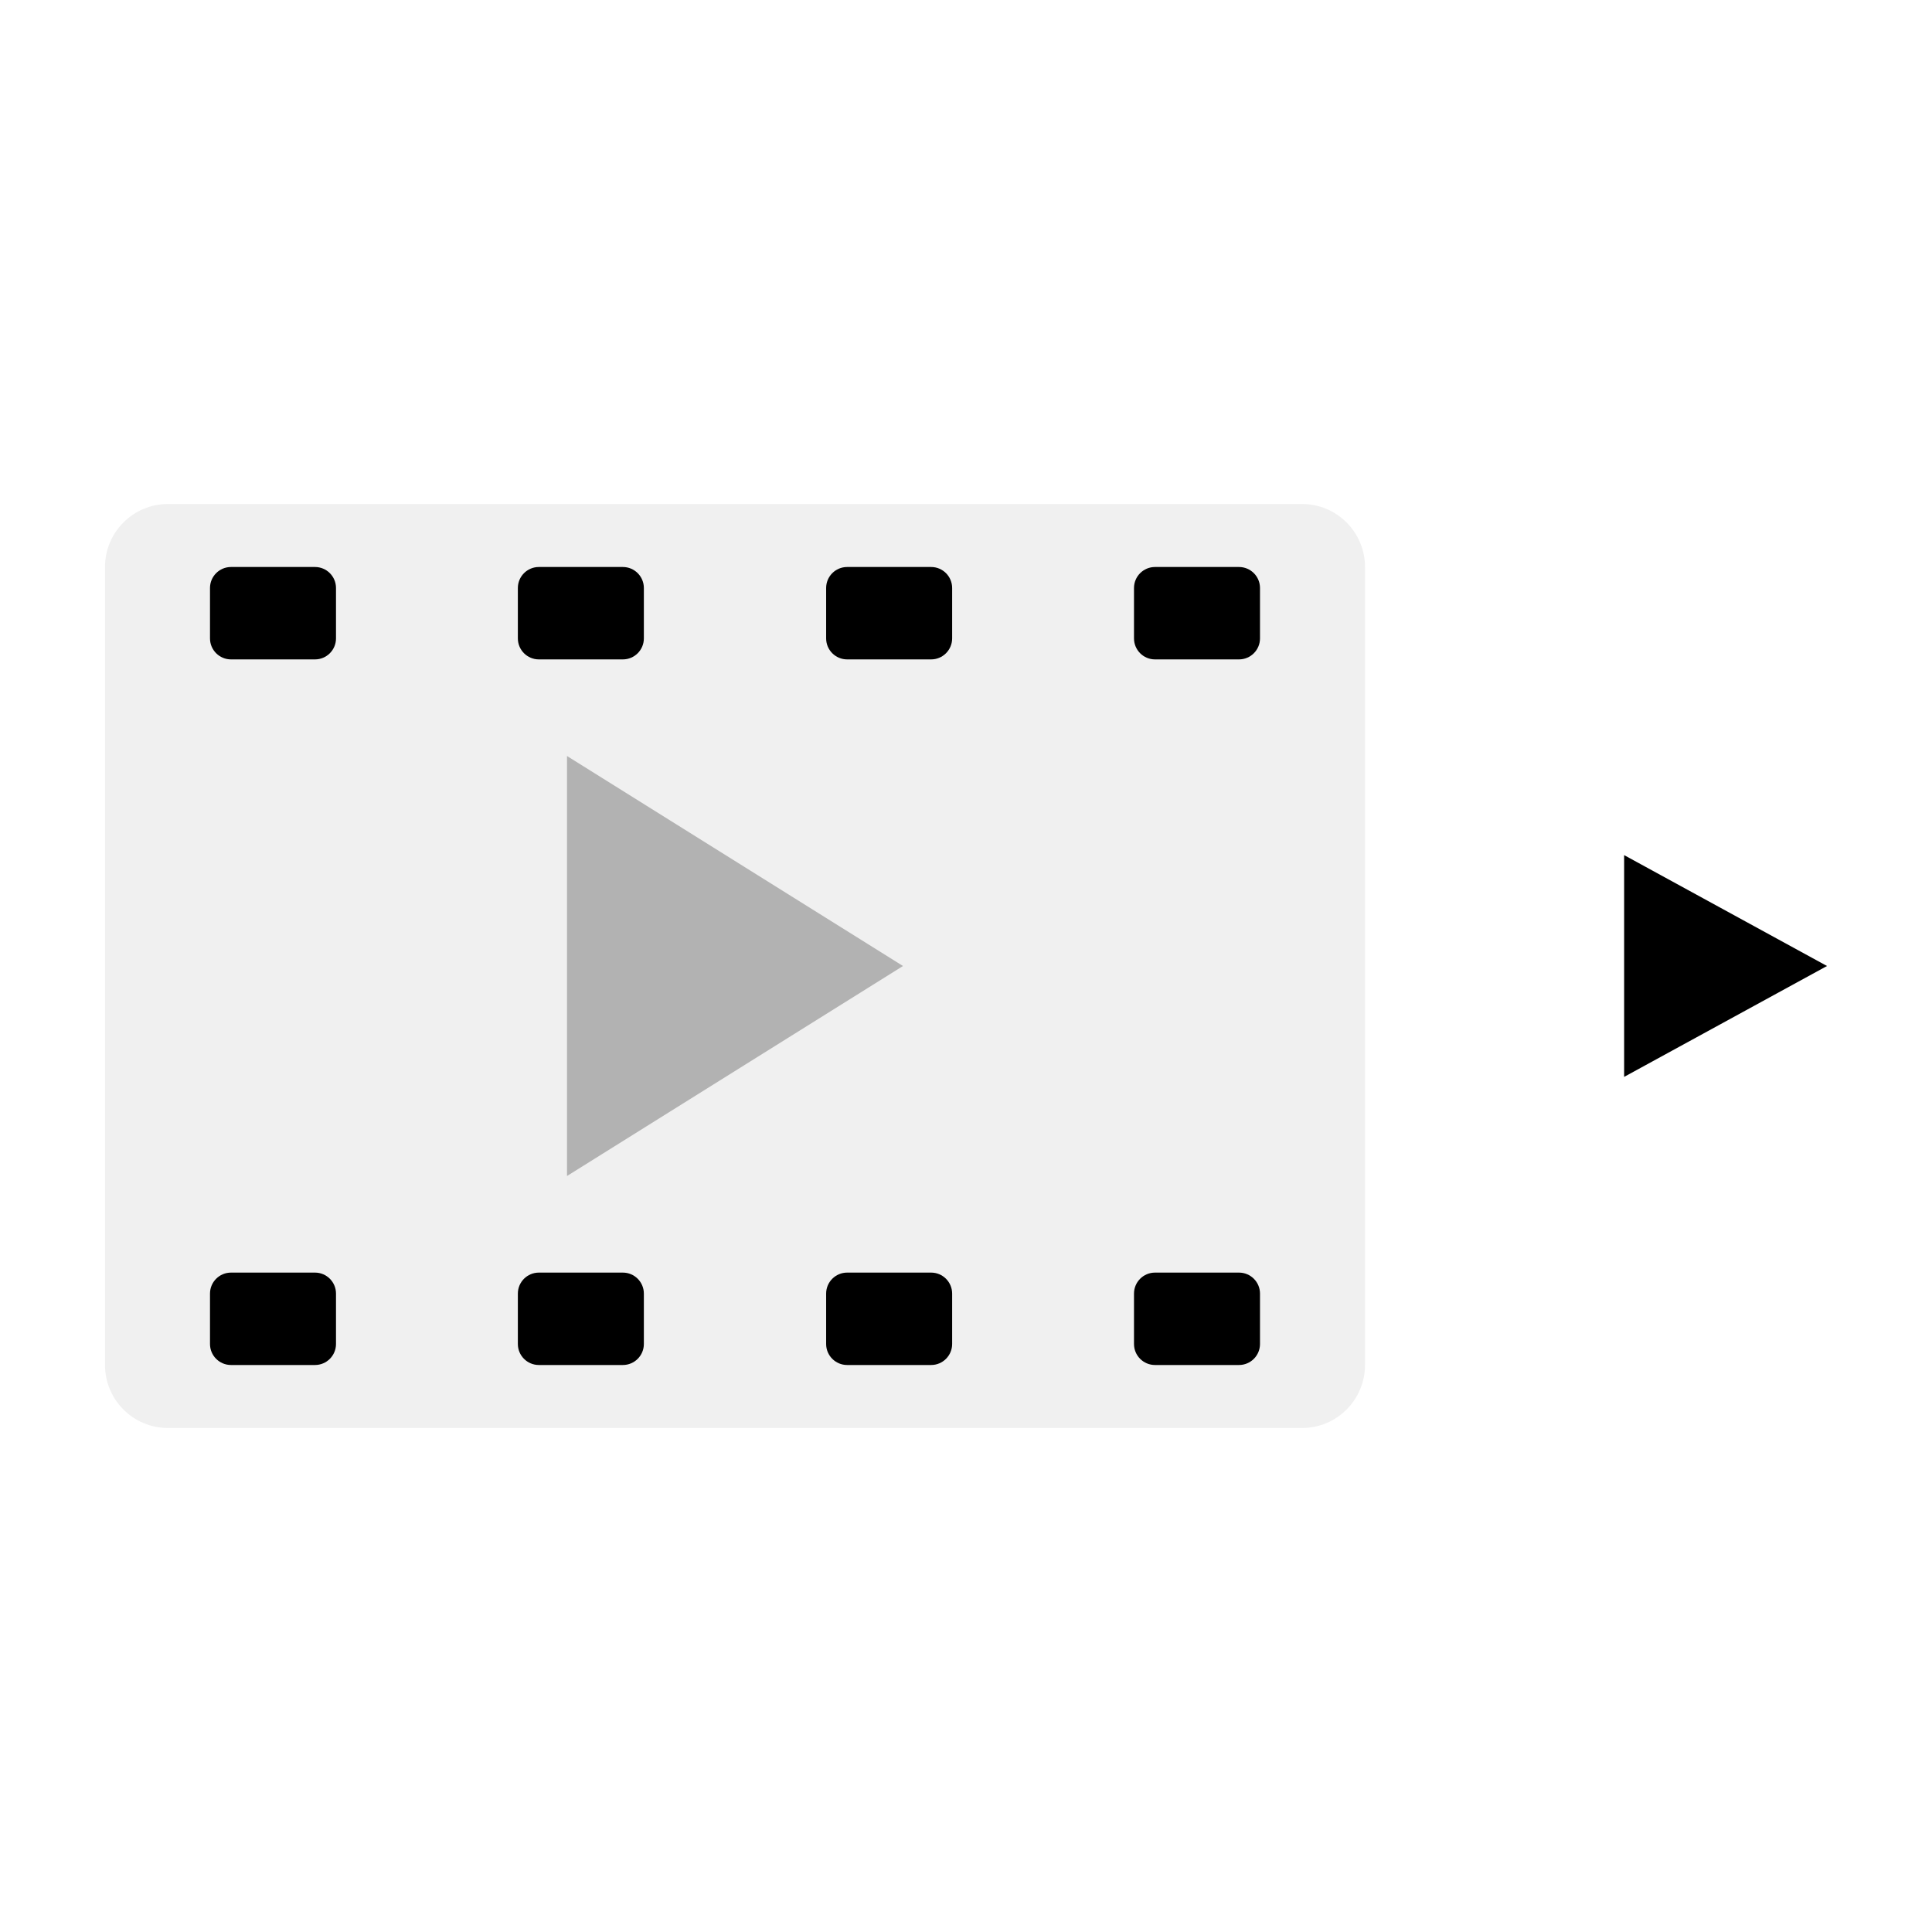
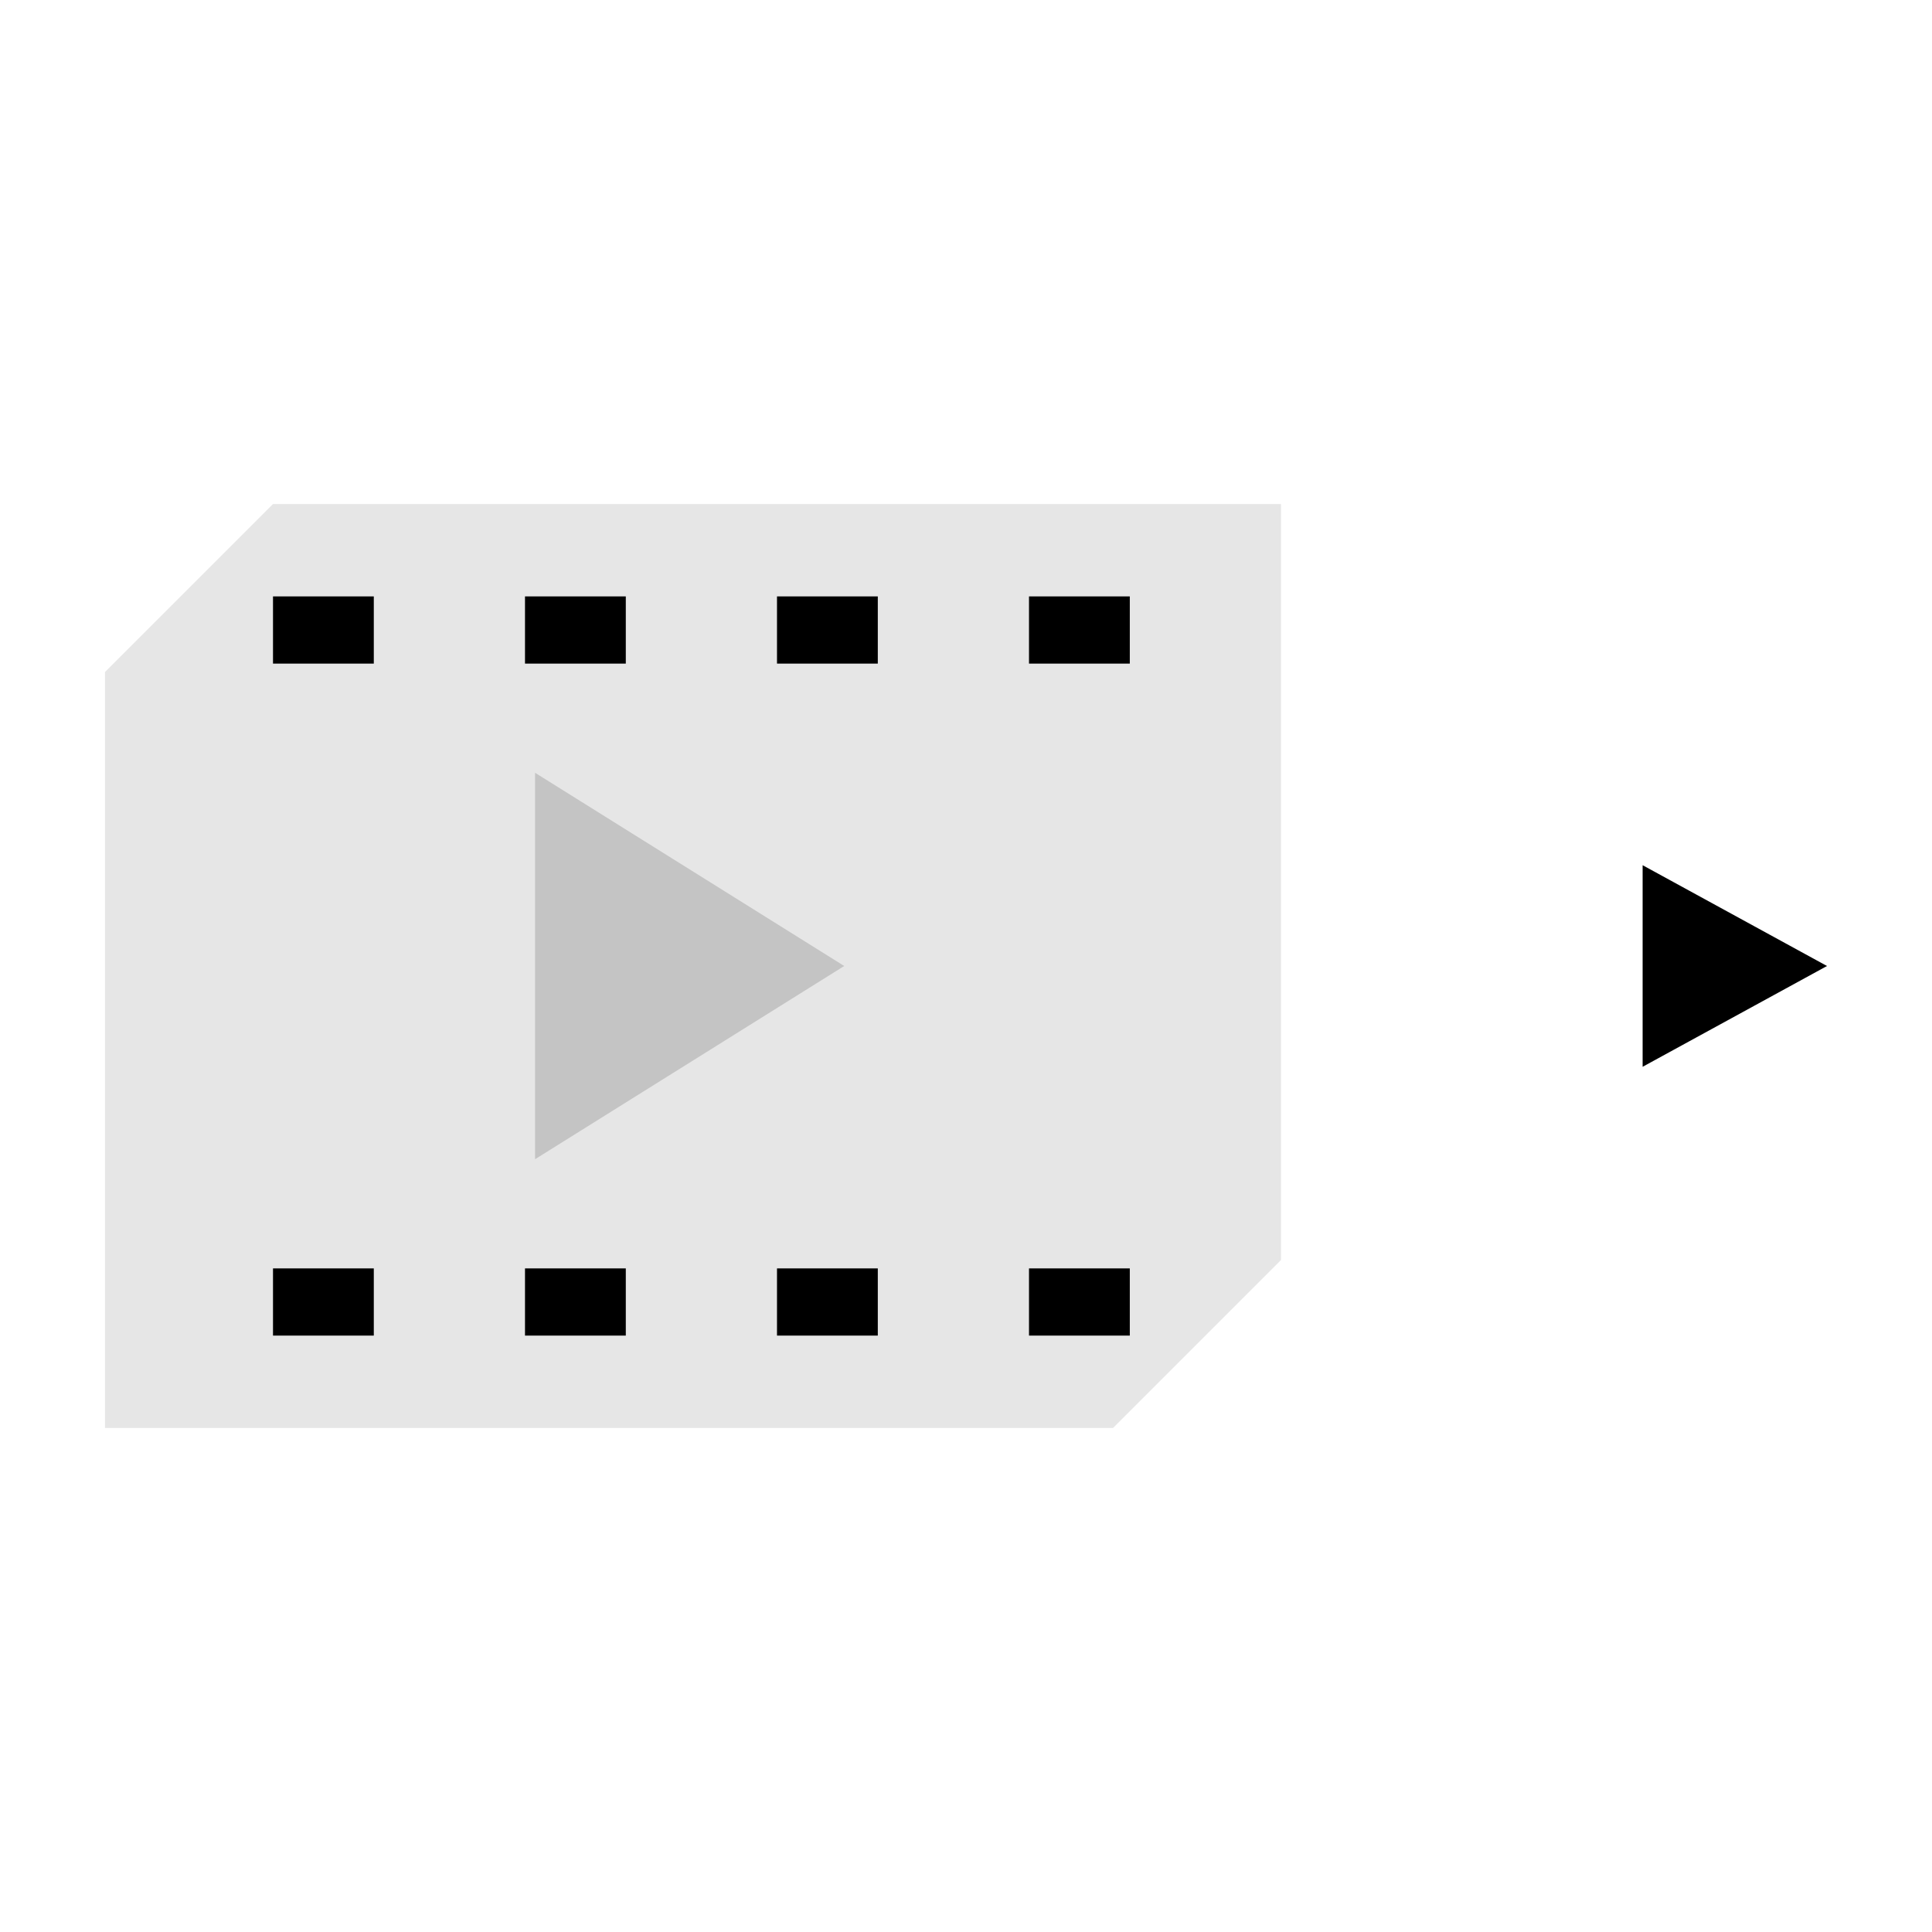
<svg xmlns="http://www.w3.org/2000/svg" width="48" height="48" viewBox="1.50 0.00 46.00 46.00">
-   <rect x="4.00" y="12.00" width="30.00" height="22.00" rx="1.50" fill="none" fill-opacity="0.06" stroke="#n30006" stroke-width="3.92" stroke-linejoin="round" stroke-opacity="0.28" />
-   <rect x="4.00" y="12.00" width="30.00" height="22.00" rx="1.50" fill="#n30006" fill-opacity="0.06" stroke="#n30006" stroke-width="1.30" stroke-linejoin="round" />
-   <rect x="6.50" y="13.50" width="3.00" height="2.20" rx="0.50" fill="#n30004" />
-   <rect x="6.50" y="30.30" width="3.00" height="2.20" rx="0.50" fill="#n30004" />
-   <rect x="13.83" y="13.50" width="3.00" height="2.20" rx="0.50" fill="#n30004" />
-   <rect x="13.83" y="30.30" width="3.00" height="2.20" rx="0.50" fill="#n30004" />
-   <rect x="21.17" y="13.50" width="3.00" height="2.20" rx="0.50" fill="#n30004" />
-   <rect x="21.17" y="30.30" width="3.00" height="2.20" rx="0.50" fill="#n30004" />
-   <rect x="28.50" y="13.50" width="3.00" height="2.20" rx="0.50" fill="#n30004" />
-   <rect x="28.50" y="30.30" width="3.00" height="2.20" rx="0.50" fill="#n30004" />
-   <polygon points="15.00,18.00 15.00,28.00 23.00,23.00" fill="none" fill-opacity="0.26" stroke="#n30004" stroke-width="3.92" stroke-linejoin="round" stroke-opacity="0.28" />
-   <polygon points="15.00,18.00 15.00,28.00 23.00,23.00" fill="#n30004" fill-opacity="0.26" stroke="#n30004" stroke-width="1.30" stroke-linejoin="round" />
-   <line x1="30.00" y1="23.00" x2="41.15" y2="23.00" stroke="#n30002" stroke-width="7.04" stroke-linecap="round" fill="none" stroke-opacity="0.28" />
-   <line x1="30.00" y1="23.00" x2="41.15" y2="23.00" stroke="#n30002" stroke-width="2.60" stroke-linecap="round" />
-   <polygon points="45.00,23.00 40.17,25.64 40.17,20.36" fill="#n30002" />
+   <polygon points="8.00,12.00 32.00,12.00 32.00,30.00 28.00,34.00 4.00,34.00 4.00,16.00" fill="none" stroke="#n30001" stroke-width="4.20" stroke-linejoin="round" stroke-opacity="0.26" />
+   <polygon points="8.00,12.00 32.00,12.00 32.00,30.00 28.00,34.00 4.00,34.00 4.00,16.00" fill="#n30001" fill-opacity="0.10" stroke="#n30001" stroke-width="1.50" stroke-linejoin="round" />
+   <rect x="8.00" y="14.20" width="2.40" height="1.60" rx="0.00" fill="#n30001" />
+   <rect x="8.00" y="30.20" width="2.40" height="1.60" rx="0.00" fill="#n30001" />
+   <rect x="14.00" y="14.20" width="2.40" height="1.60" rx="0.00" fill="#n30001" />
+   <rect x="14.00" y="30.20" width="2.40" height="1.60" rx="0.00" fill="#n30001" />
+   <rect x="20.00" y="14.20" width="2.40" height="1.60" rx="0.00" fill="#n30001" />
+   <rect x="20.00" y="30.20" width="2.40" height="1.60" rx="0.00" fill="#n30001" />
+   <rect x="26.00" y="14.20" width="2.40" height="1.60" rx="0.00" fill="#n30001" />
+   <rect x="26.00" y="30.20" width="2.40" height="1.60" rx="0.00" fill="#n30001" />
+   <polygon points="14.24,18.40 21.60,23.00 14.24,27.60" fill="none" stroke="#n30004" stroke-width="4.64" stroke-linejoin="round" stroke-opacity="0.26" />
+   <polygon points="14.24,18.40 21.60,23.00 14.24,27.60" fill="#n30004" fill-opacity="0.15" stroke="#n30004" stroke-width="1.70" stroke-linejoin="round" />
+   <line x1="29.00" y1="23.00" x2="41.25" y2="23.00" stroke="#n30002" stroke-width="4.86" stroke-linecap="round" stroke-opacity="0.26" />
+   <line x1="29.00" y1="23.00" x2="41.25" y2="23.00" stroke="#n30002" stroke-width="1.80" stroke-linecap="round" />
+   <polygon points="45.00,23.00 40.61,25.40 40.61,20.60" fill="#n30002" stroke="#n30002" stroke-width="0.6" stroke-linejoin="round" />
</svg>
